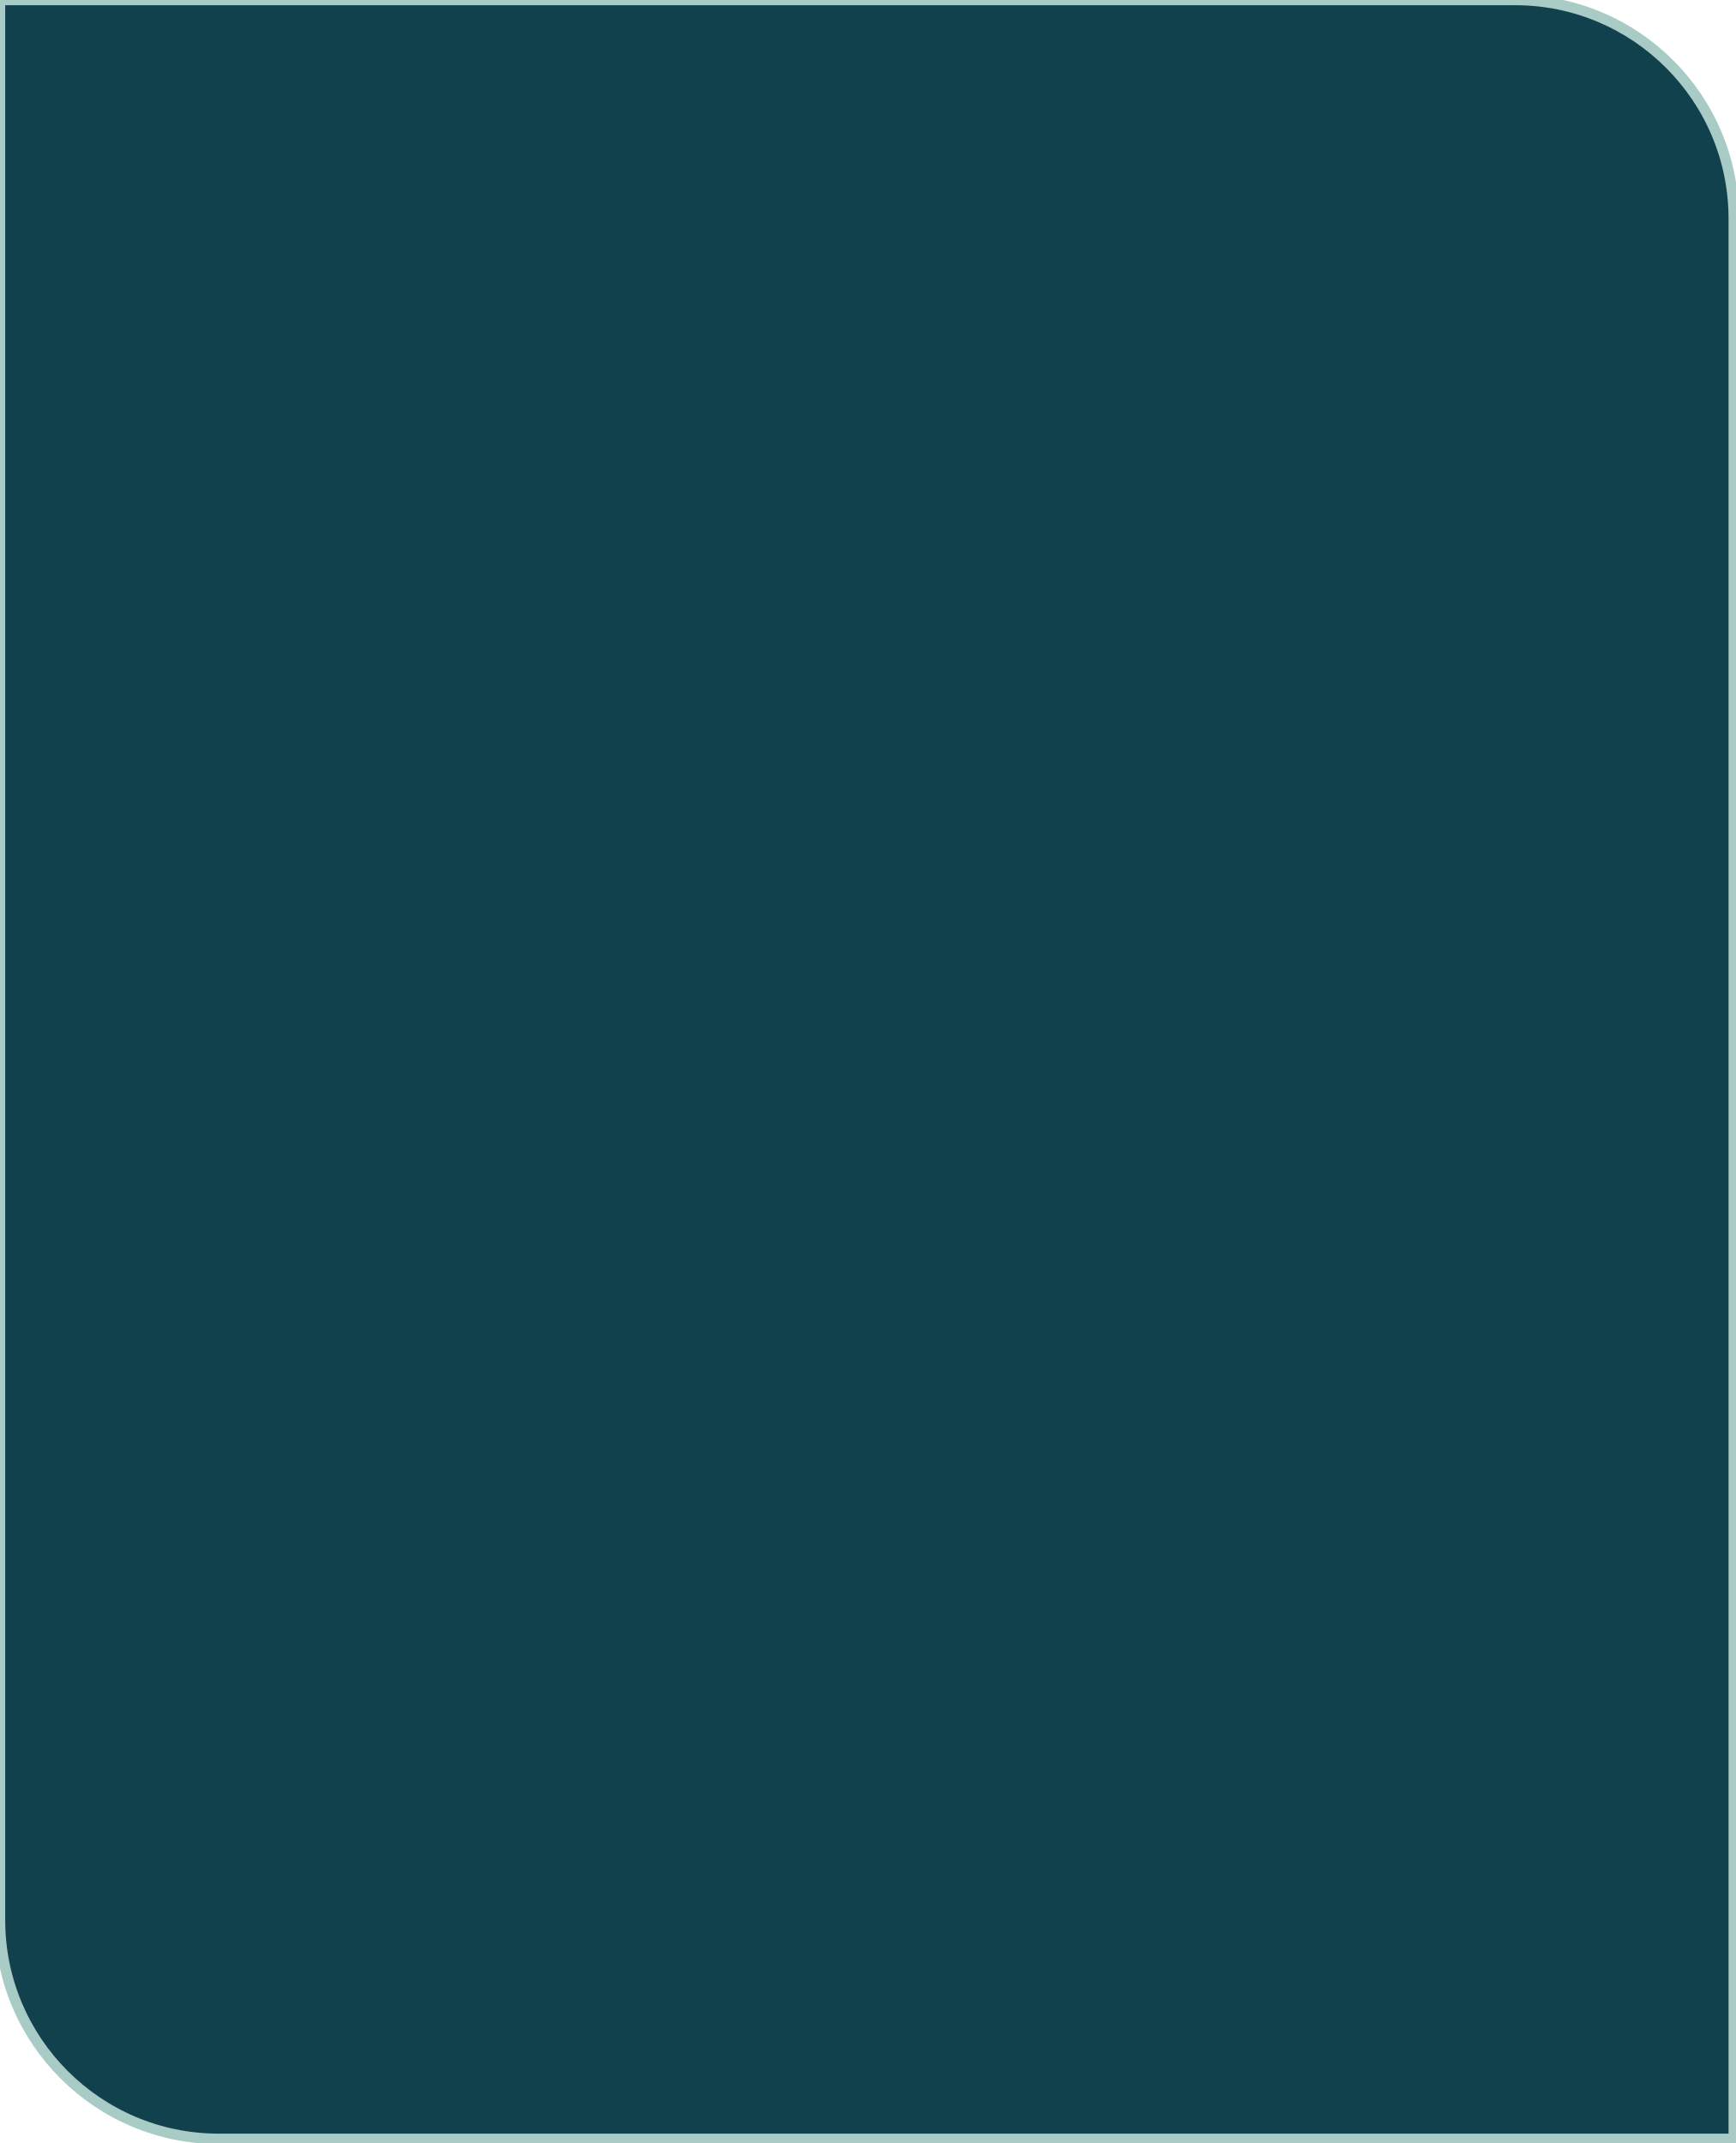
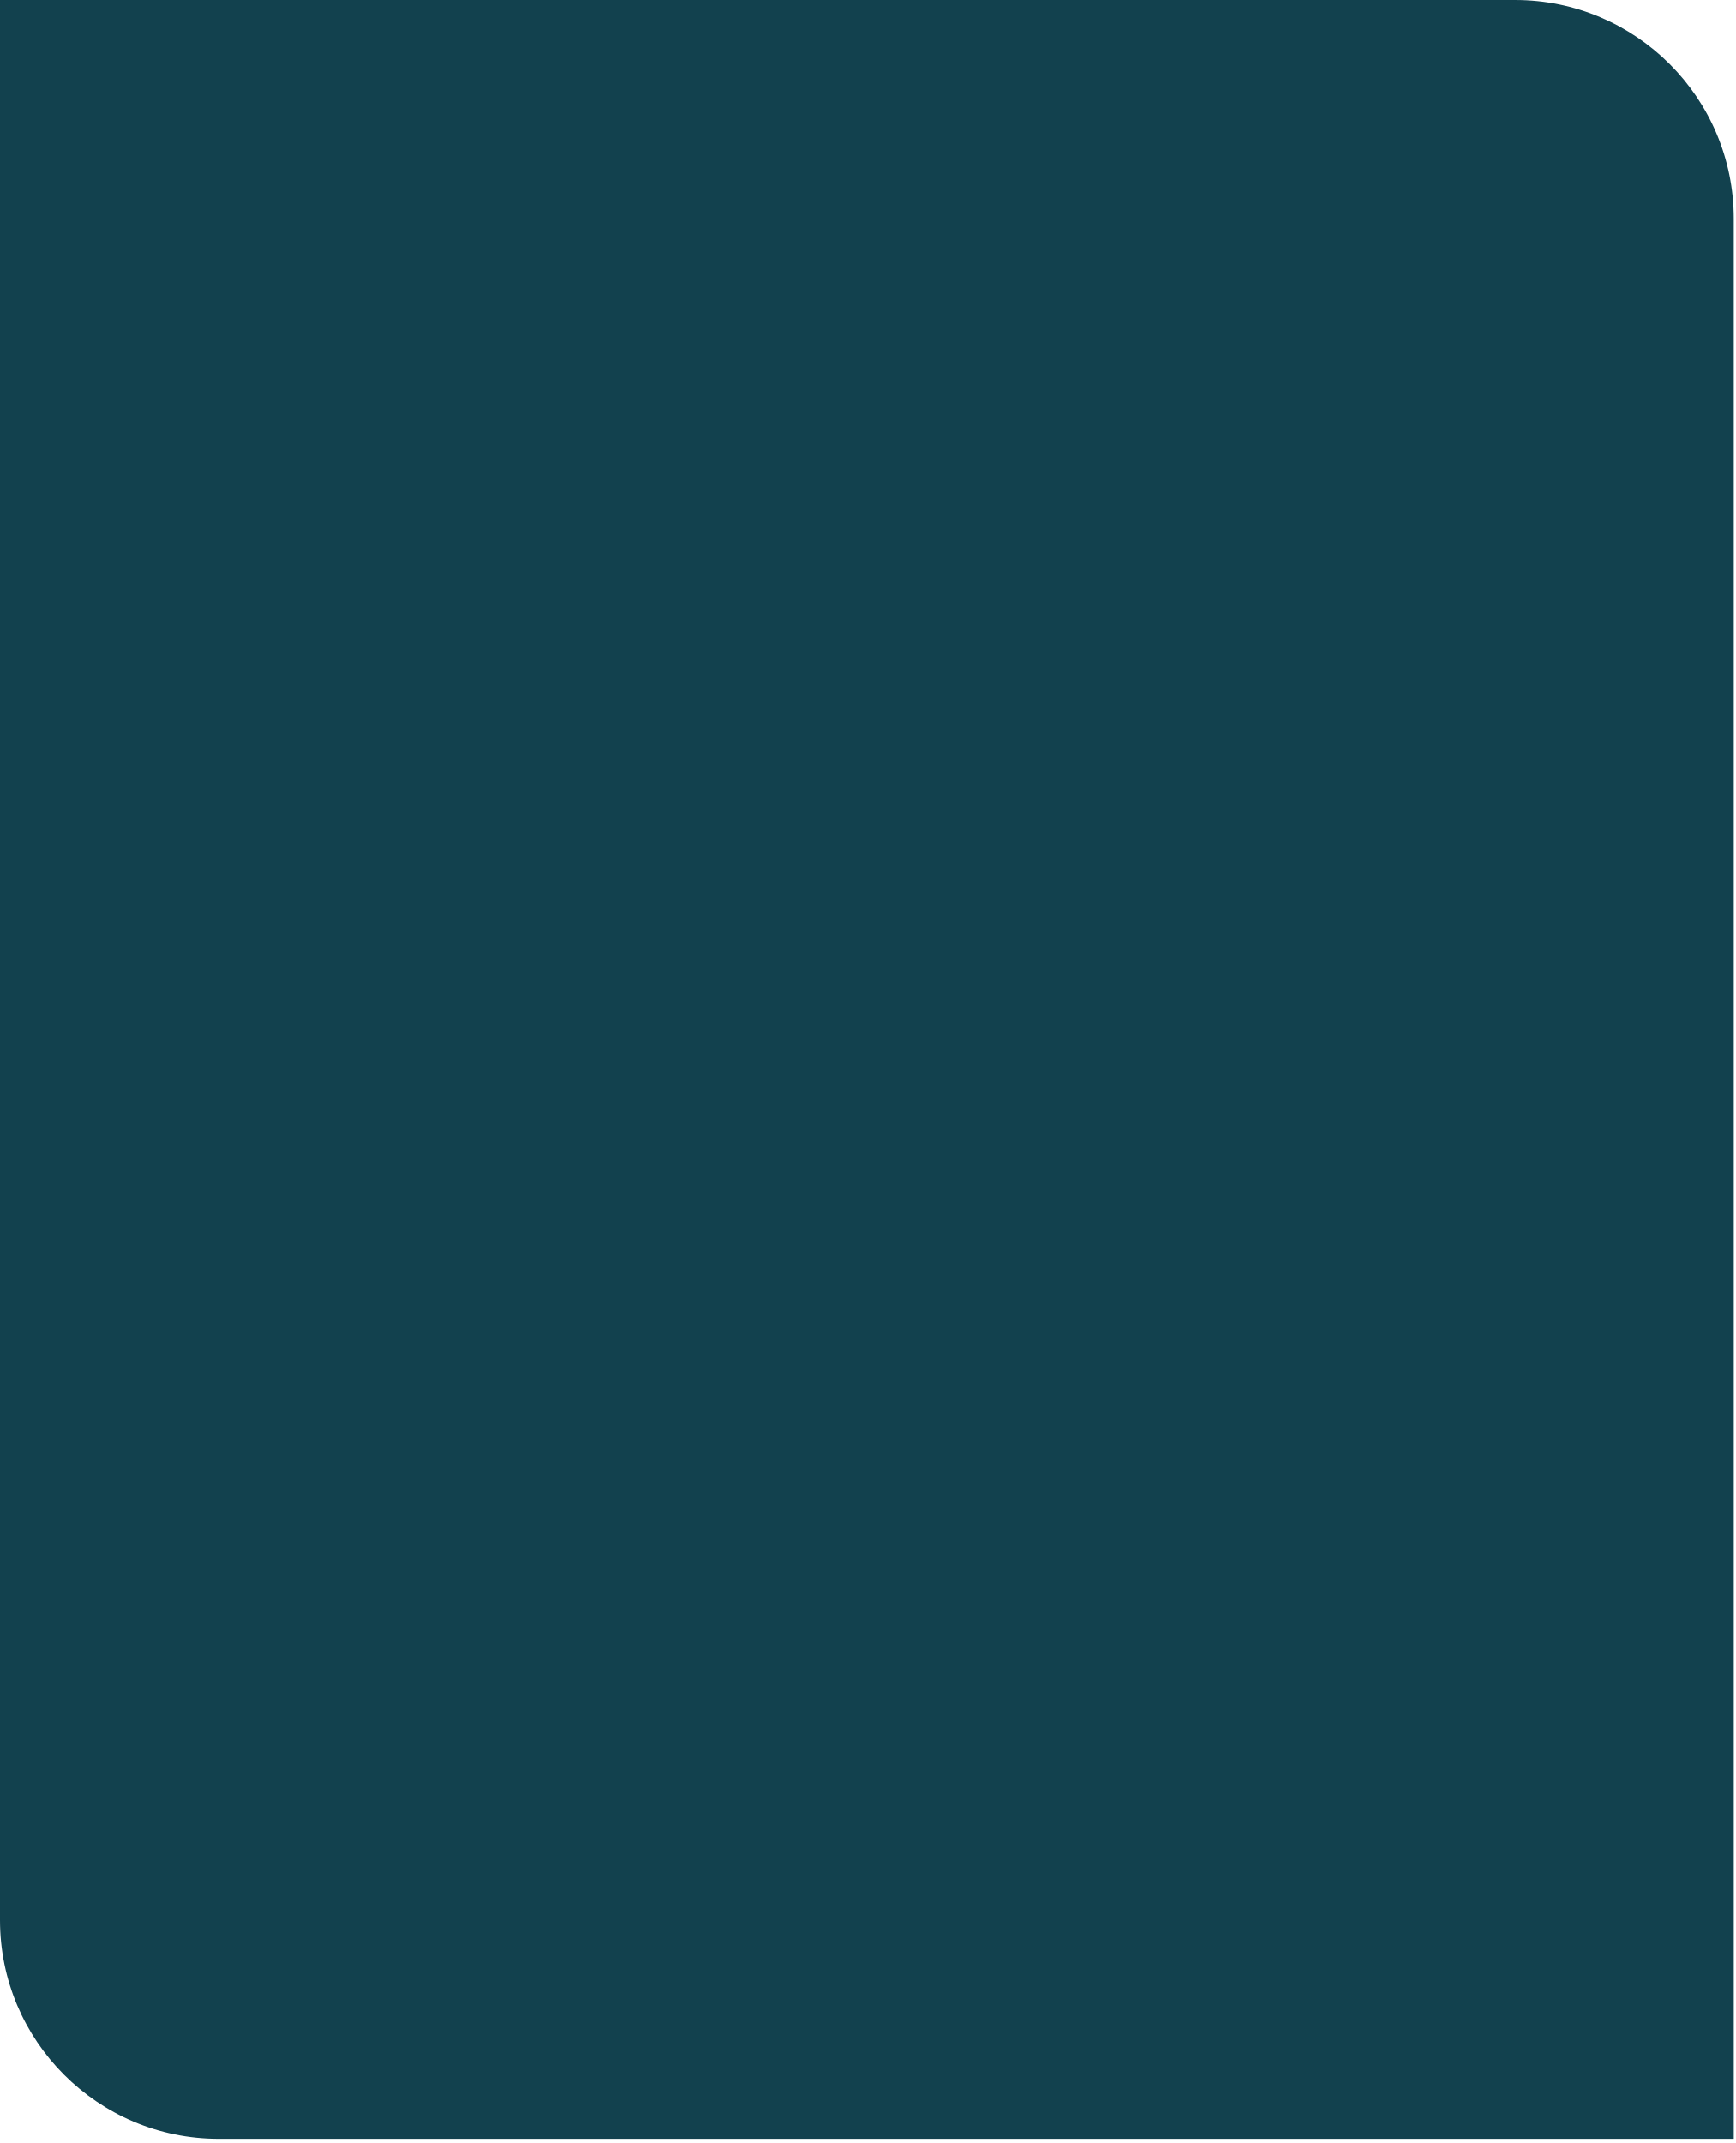
<svg xmlns="http://www.w3.org/2000/svg" viewBox="244.23 21.5 417 515" preserveAspectRatio="none" aria-hidden="true">
-   <path d="M244.23,21.5h364.05c29.01,0,52.56,23.55,52.56,52.56v461.44h-364.05c-29.01,0-52.56-23.55-52.56-52.56V21.5h0Z" fill="#12414e" stroke="#a9cbc6" stroke-width="2.5" />
+   <path d="M244.23,21.5h364.05c29.01,0,52.56,23.55,52.56,52.56v461.44h-364.05c-29.01,0-52.56-23.55-52.56-52.56V21.5h0Z" fill="#12414e" />
</svg>
